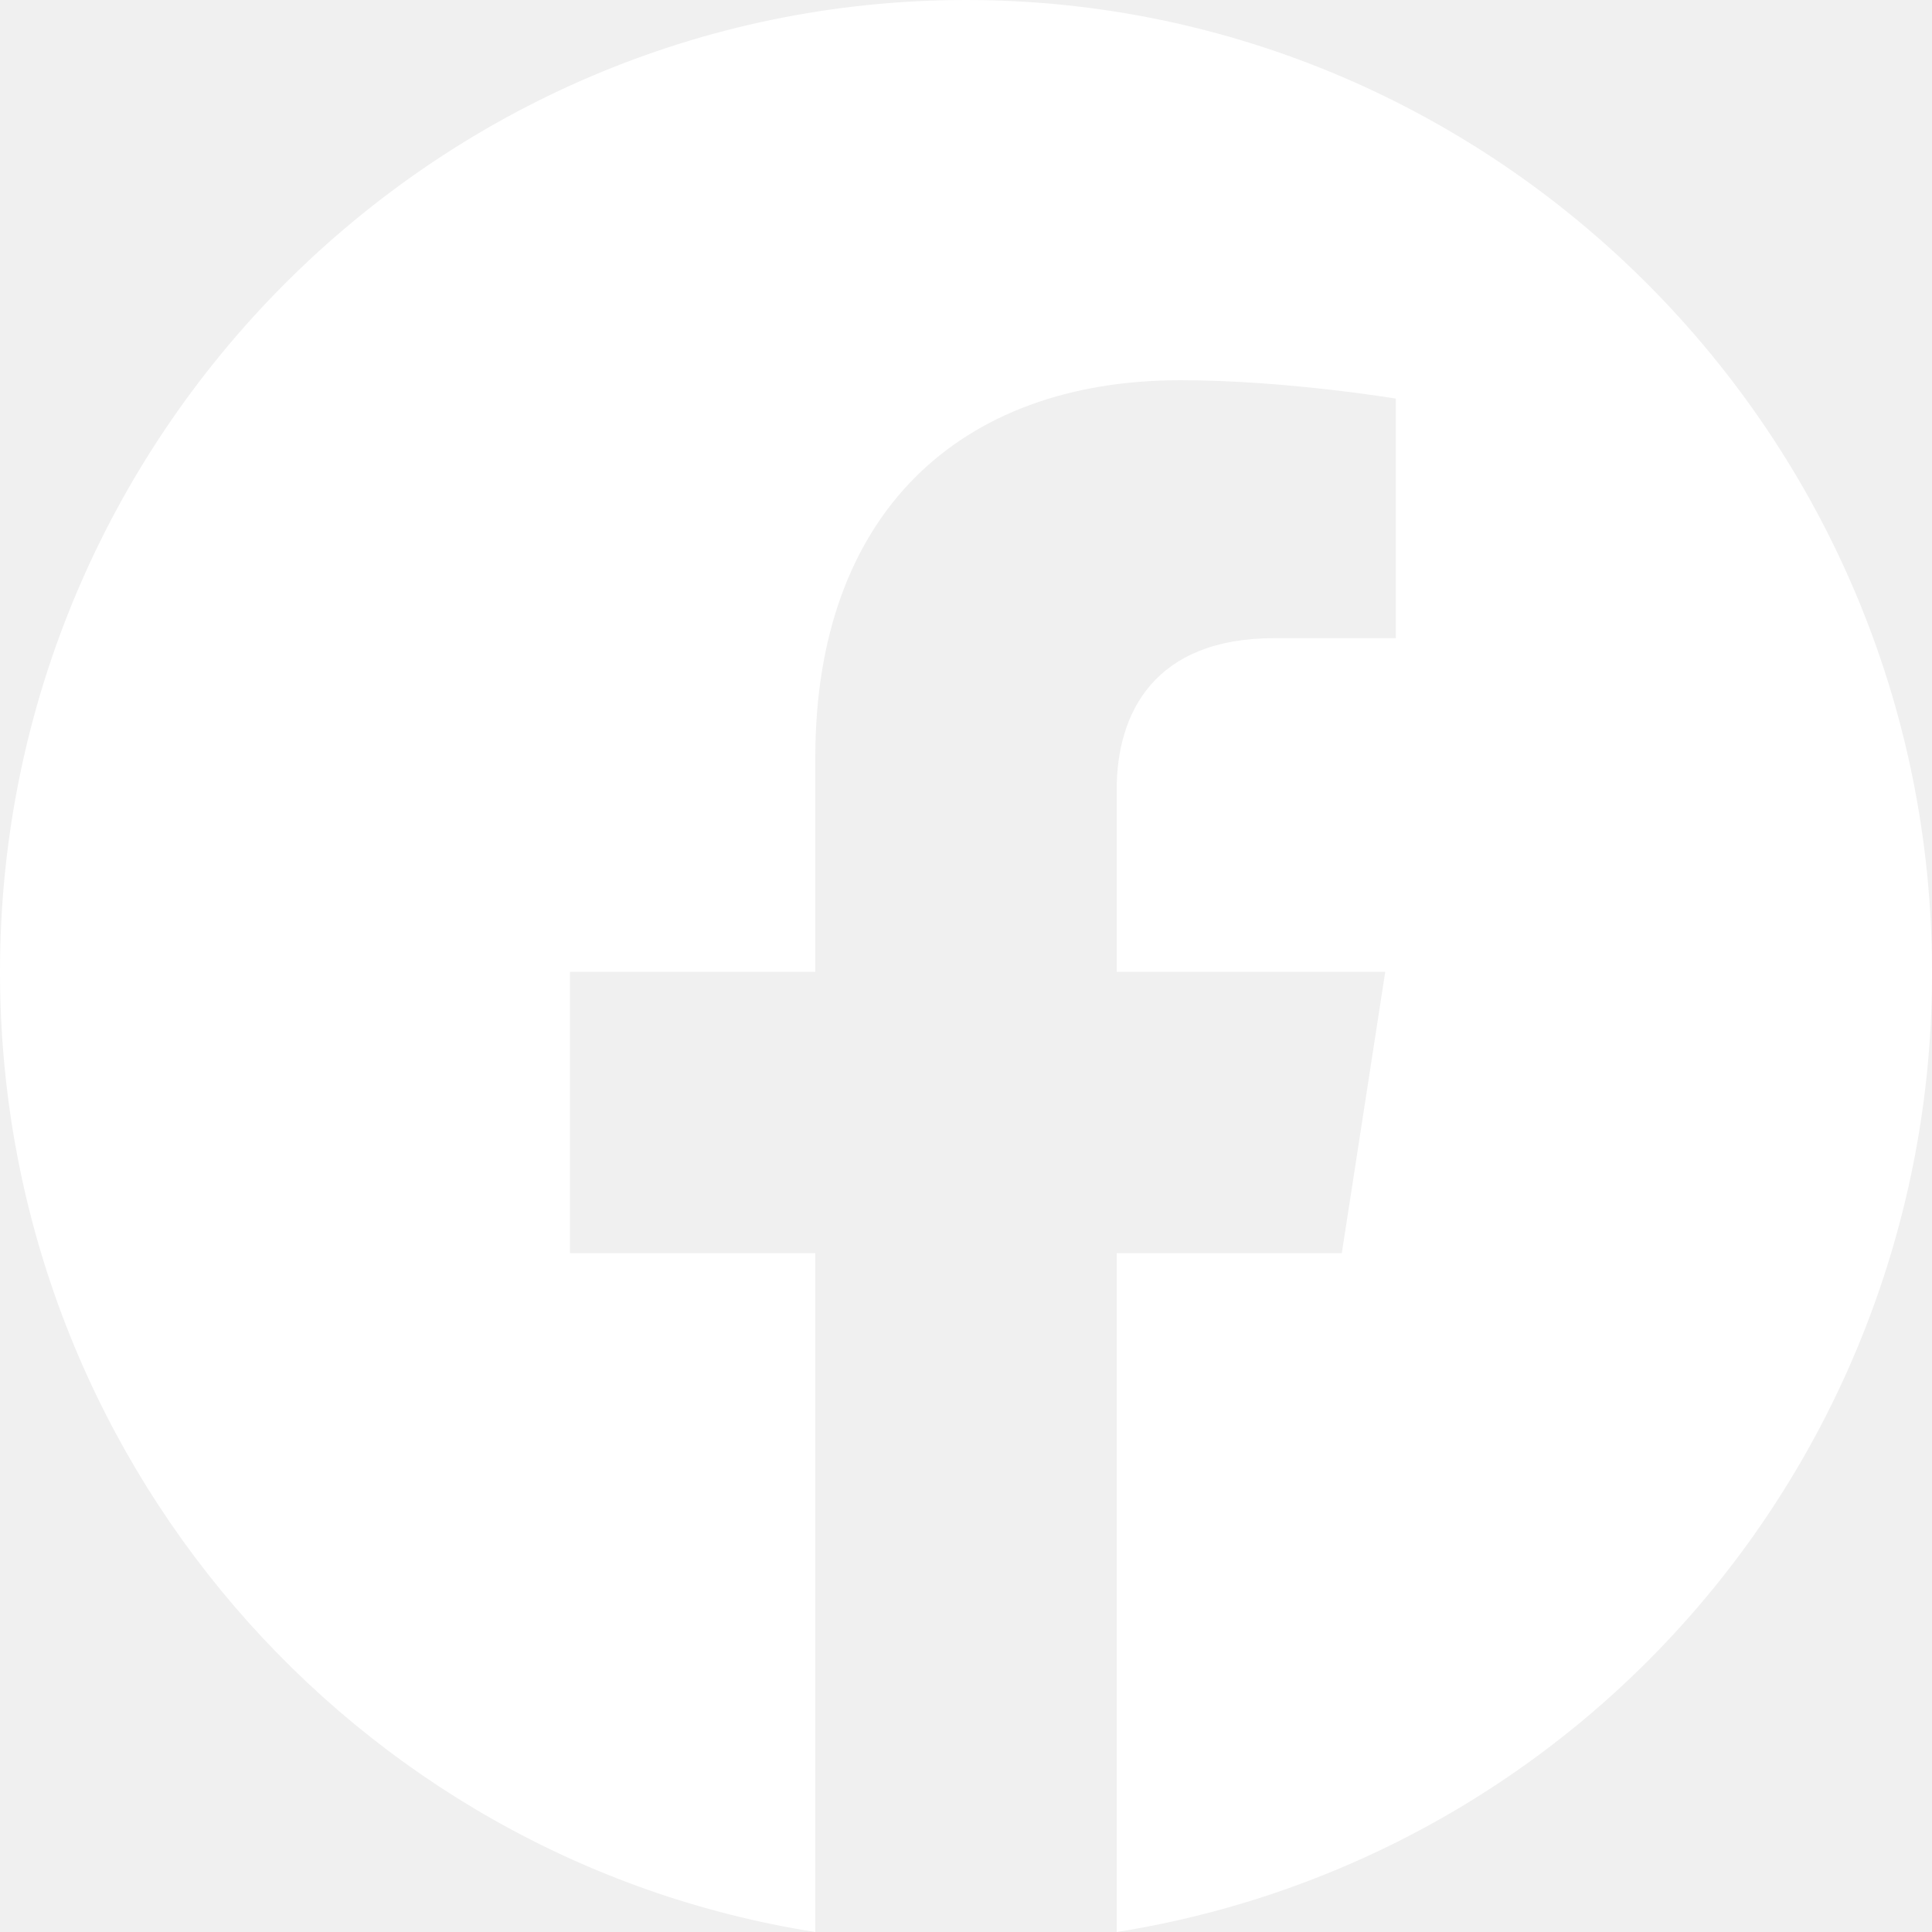
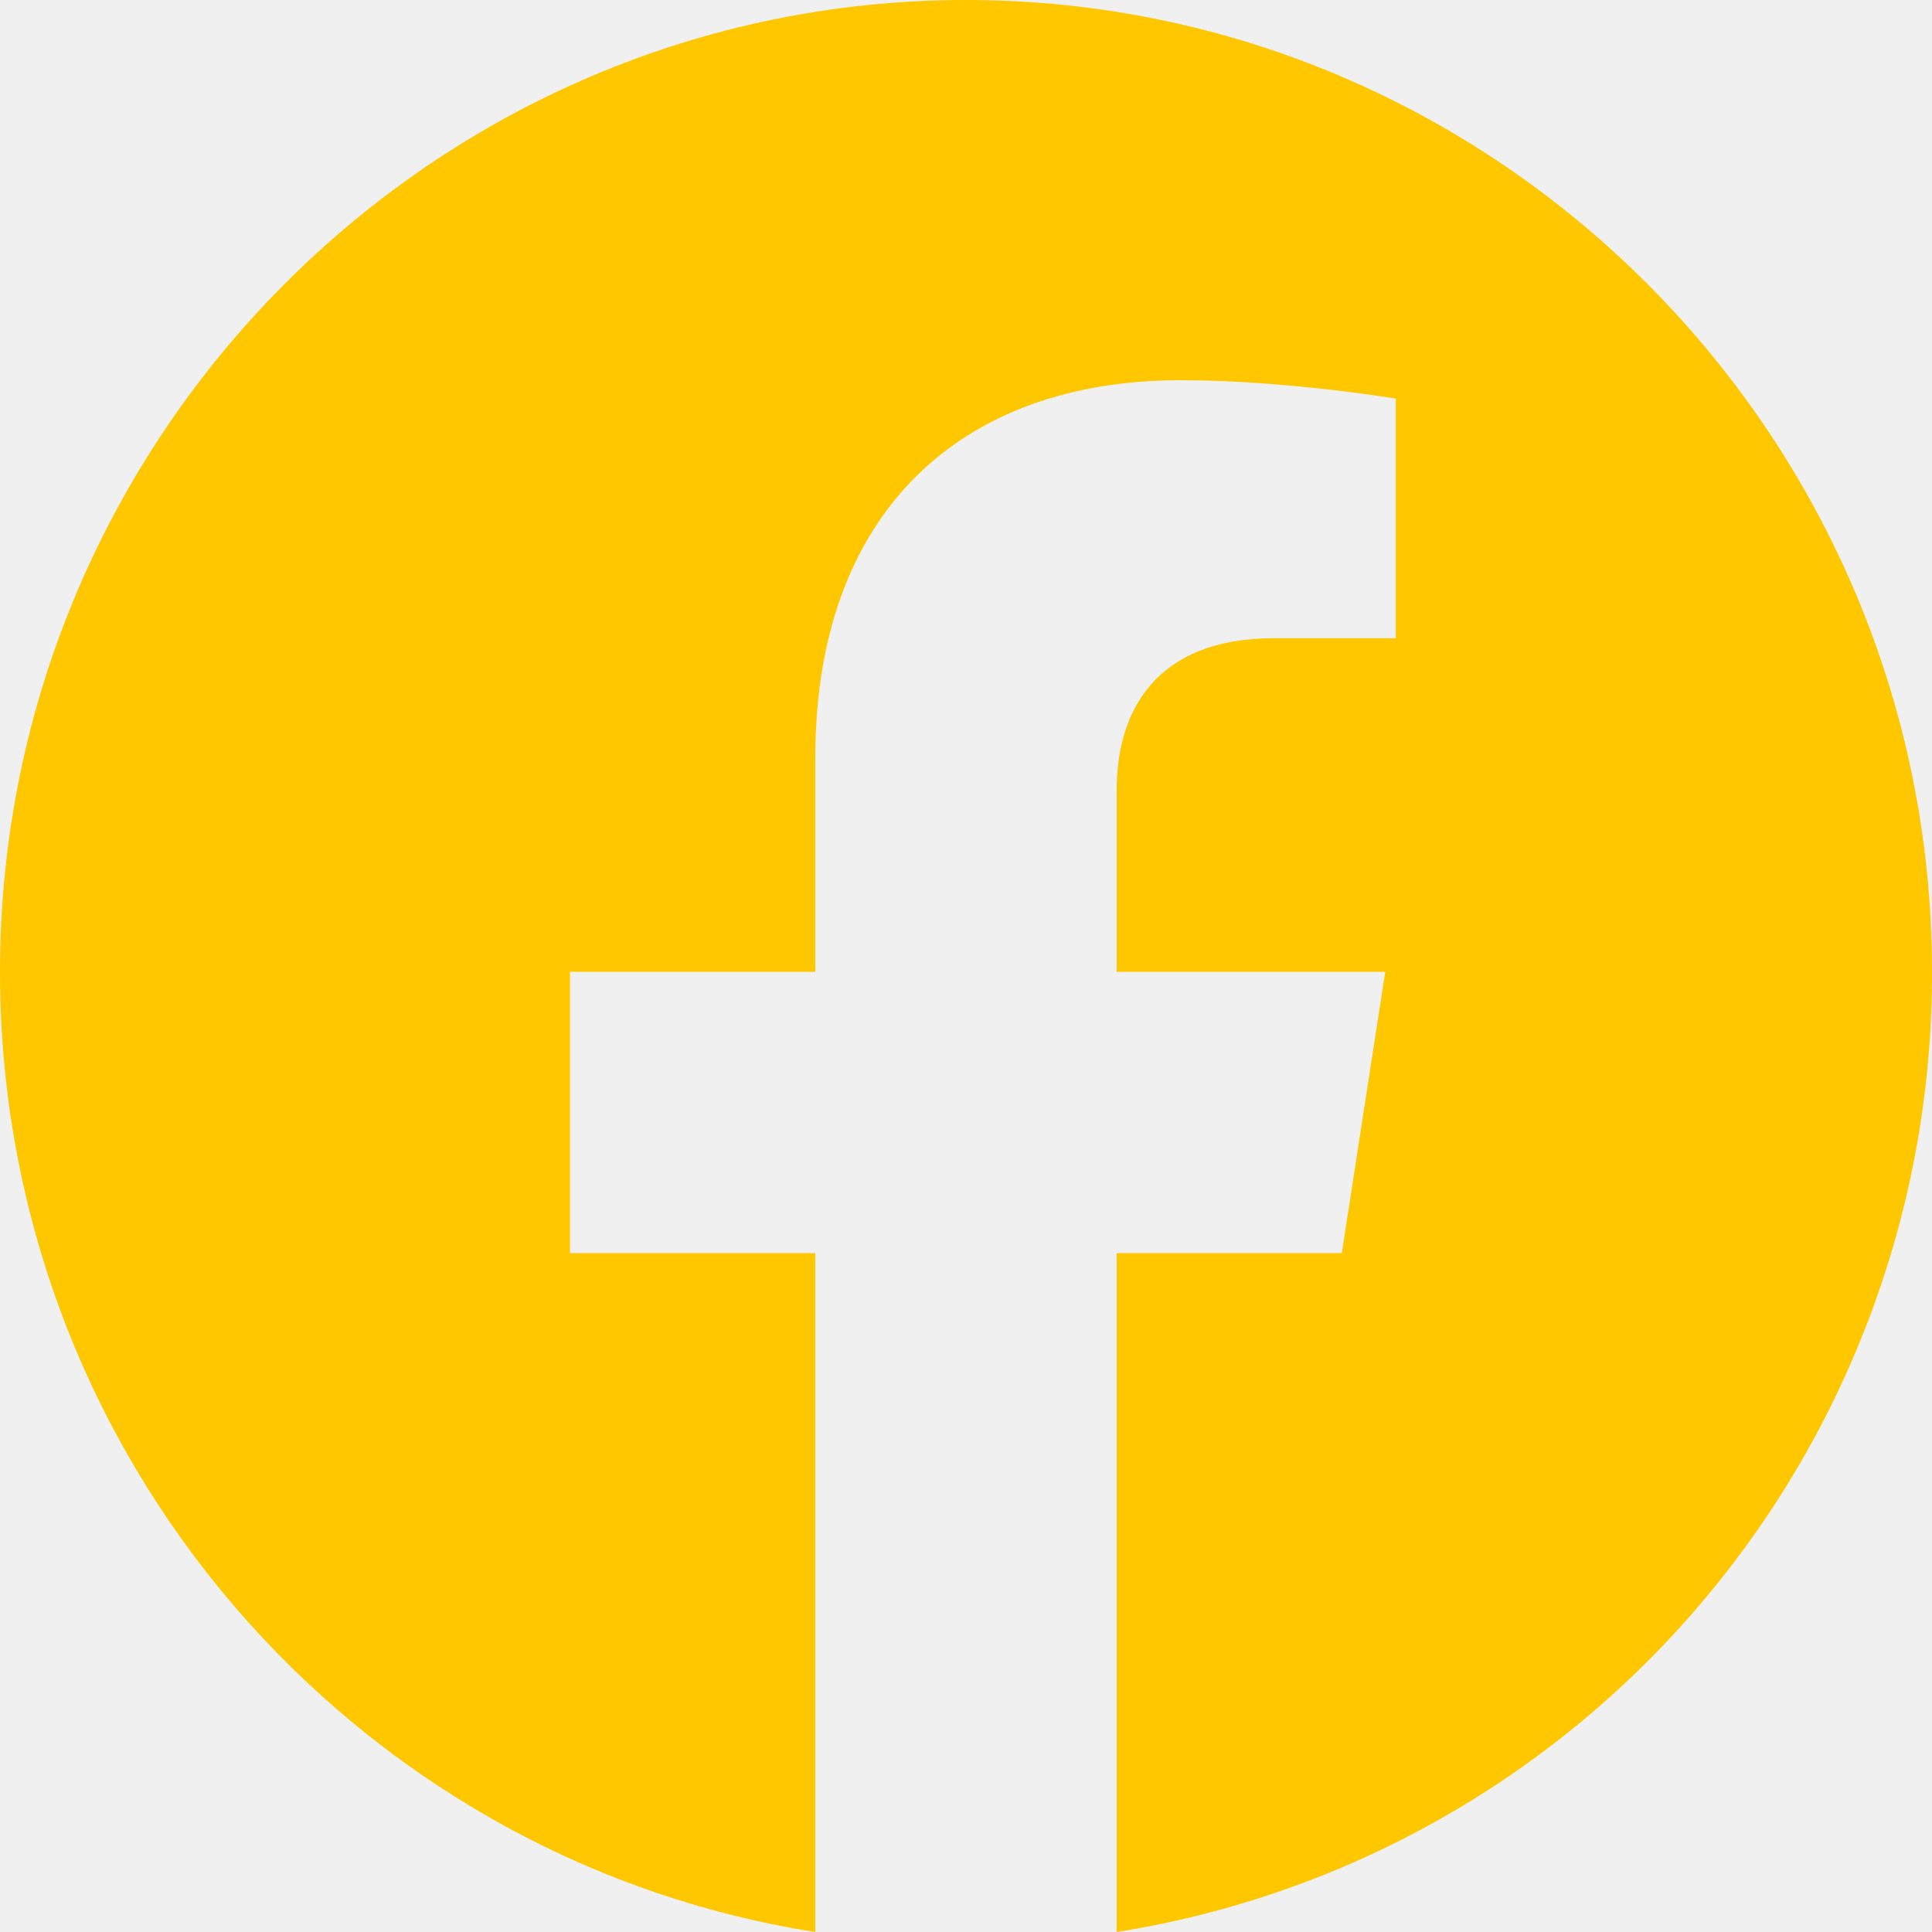
<svg xmlns="http://www.w3.org/2000/svg" width="25" height="25" viewBox="0 0 25 25" fill="none">
-   <path id="Vector" d="M12.5 0C5.625 0 0 5.635 0 12.575C0 18.85 4.575 24.059 10.55 25V16.215H7.375V12.575H10.55V9.802C10.55 6.652 12.412 4.92 15.275 4.92C16.637 4.92 18.062 5.158 18.062 5.158V8.258H16.488C14.938 8.258 14.45 9.224 14.45 10.216V12.575H17.925L17.363 16.215H14.45V25C17.395 24.533 20.078 23.024 22.012 20.745C23.947 18.467 25.007 15.569 25 12.575C25 5.635 19.375 0 12.5 0Z" fill="white" />
+   <path id="Vector" d="M12.5 0C5.625 0 0 5.635 0 12.575C0 18.85 4.575 24.059 10.55 25V16.215H7.375V12.575H10.55V9.802C10.55 6.652 12.412 4.92 15.275 4.92C16.637 4.92 18.062 5.158 18.062 5.158V8.258H16.488C14.938 8.258 14.45 9.224 14.45 10.216V12.575H17.925L17.363 16.215H14.45V25C17.395 24.533 20.078 23.024 22.012 20.745C23.947 18.467 25.007 15.569 25 12.575C25 5.635 19.375 0 12.5 0Z" fill="rgba(255, 199, 0)" />
</svg>
